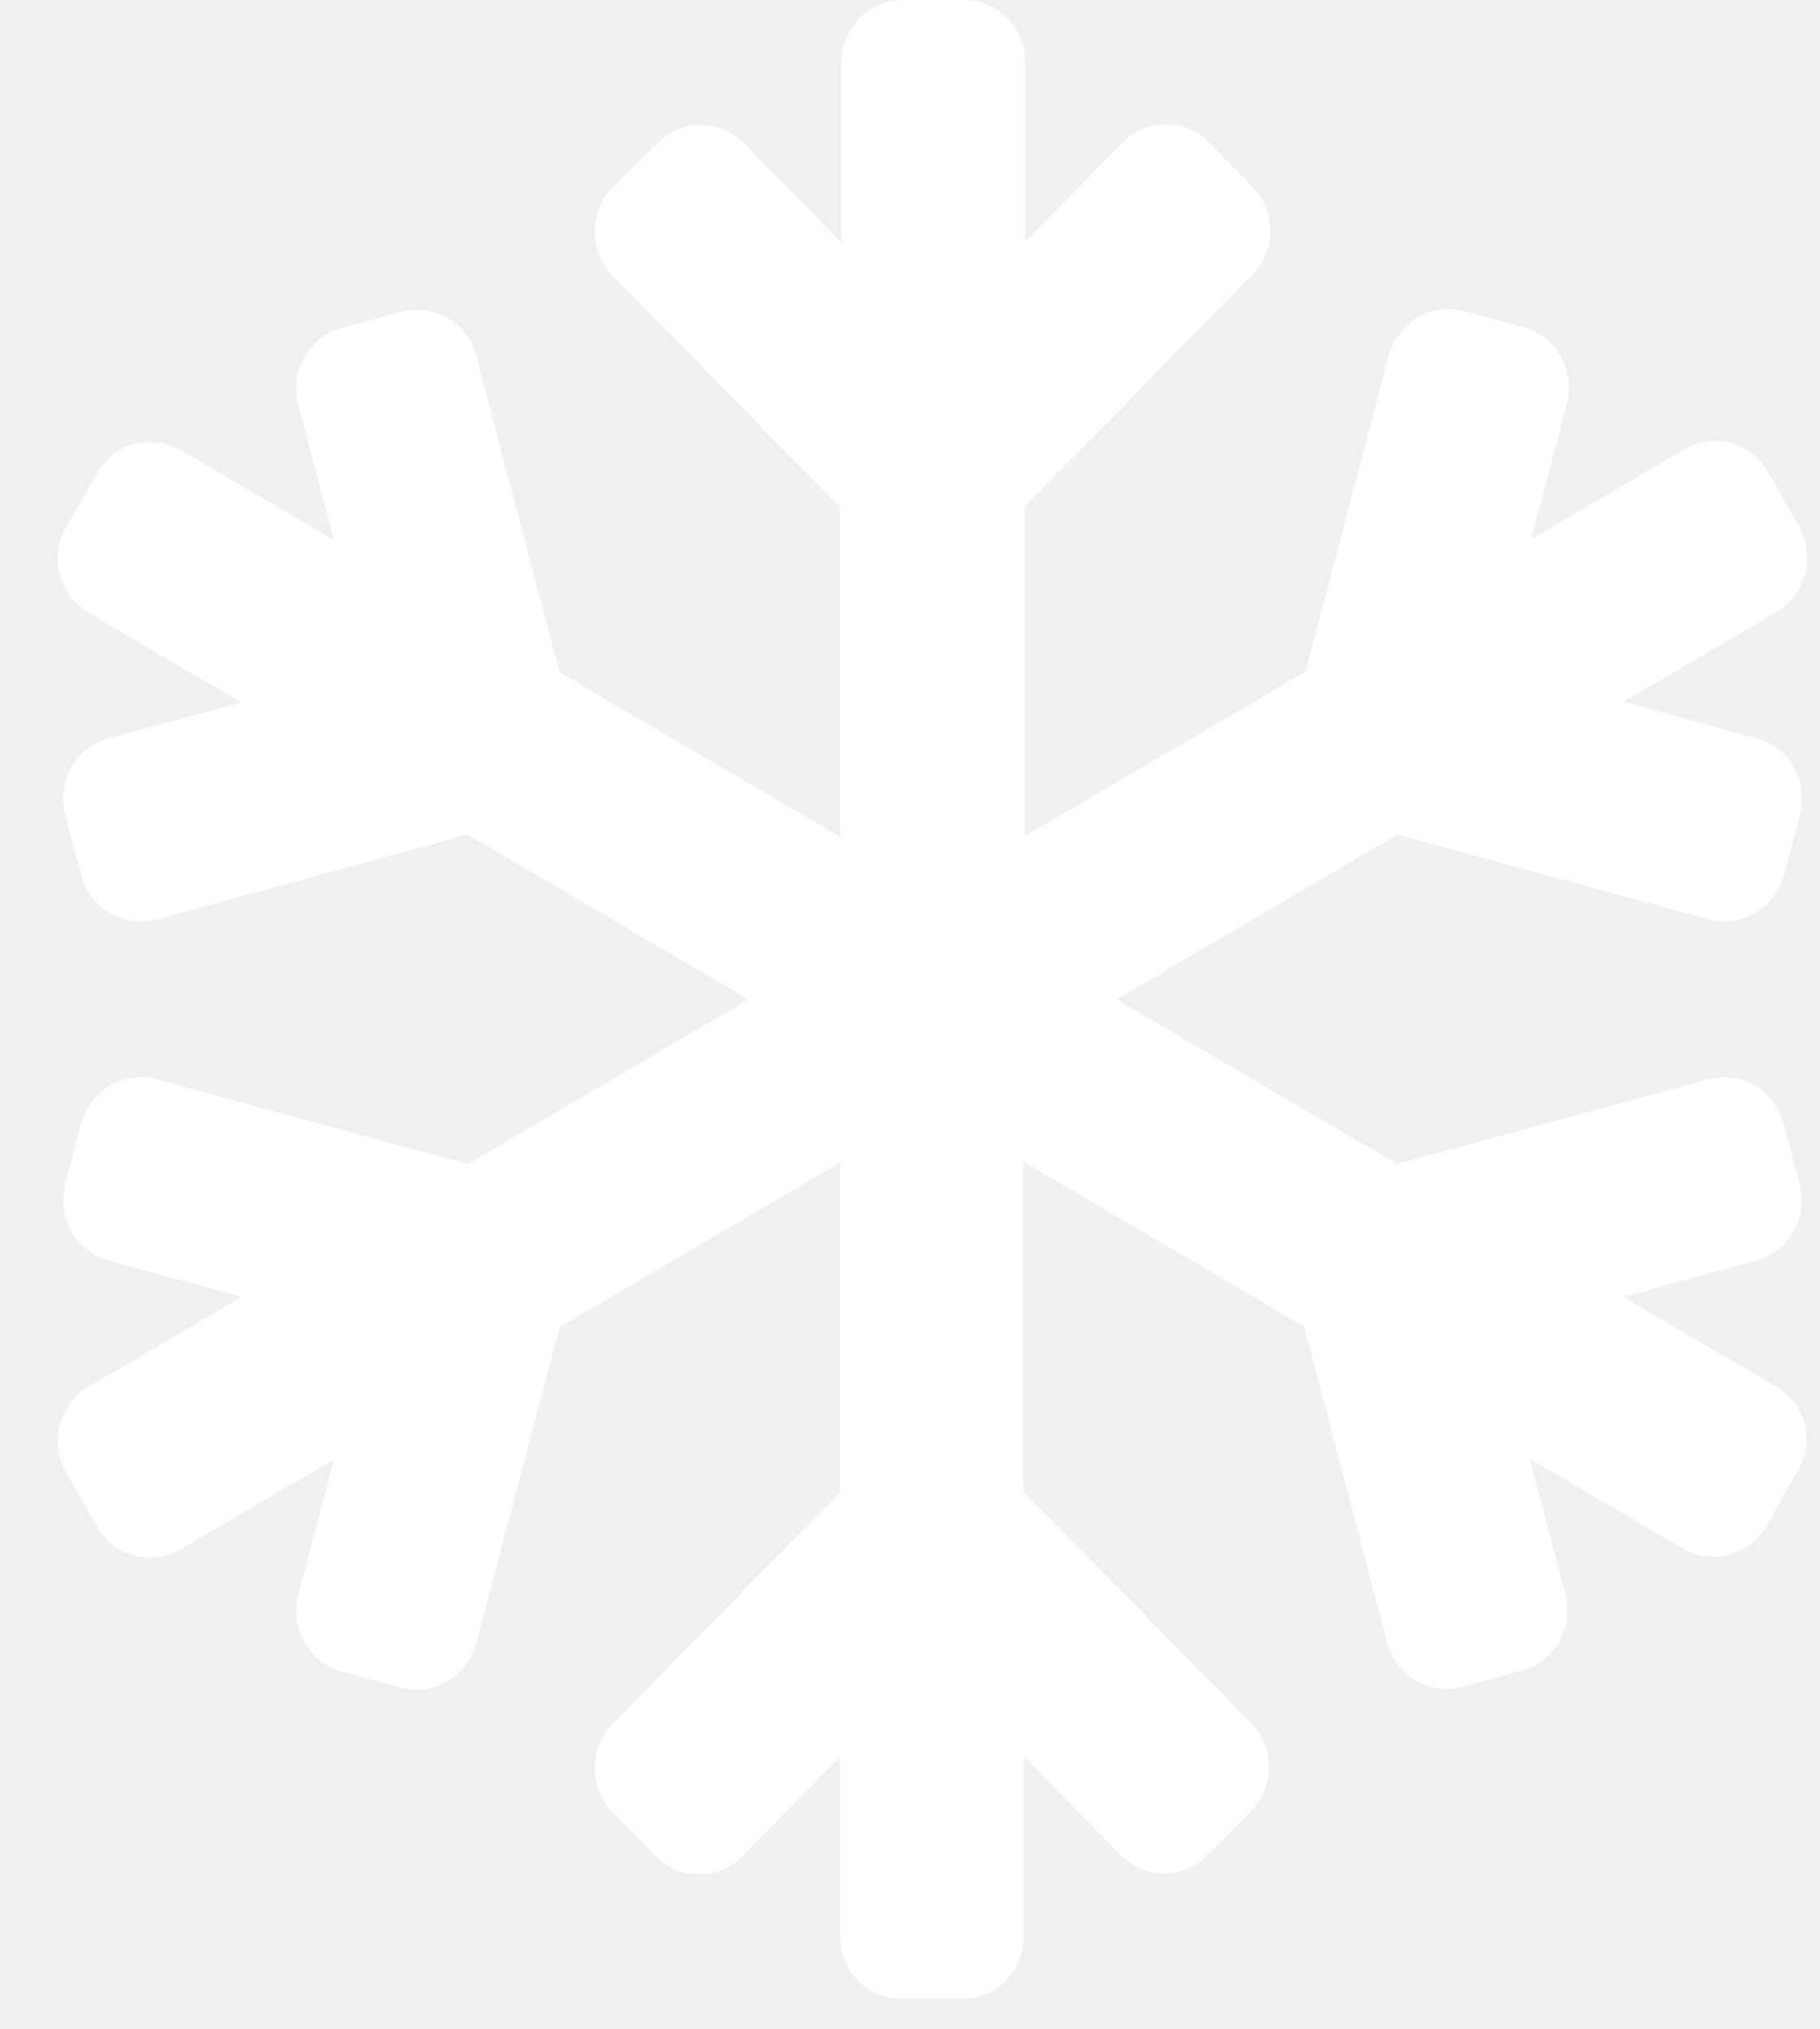
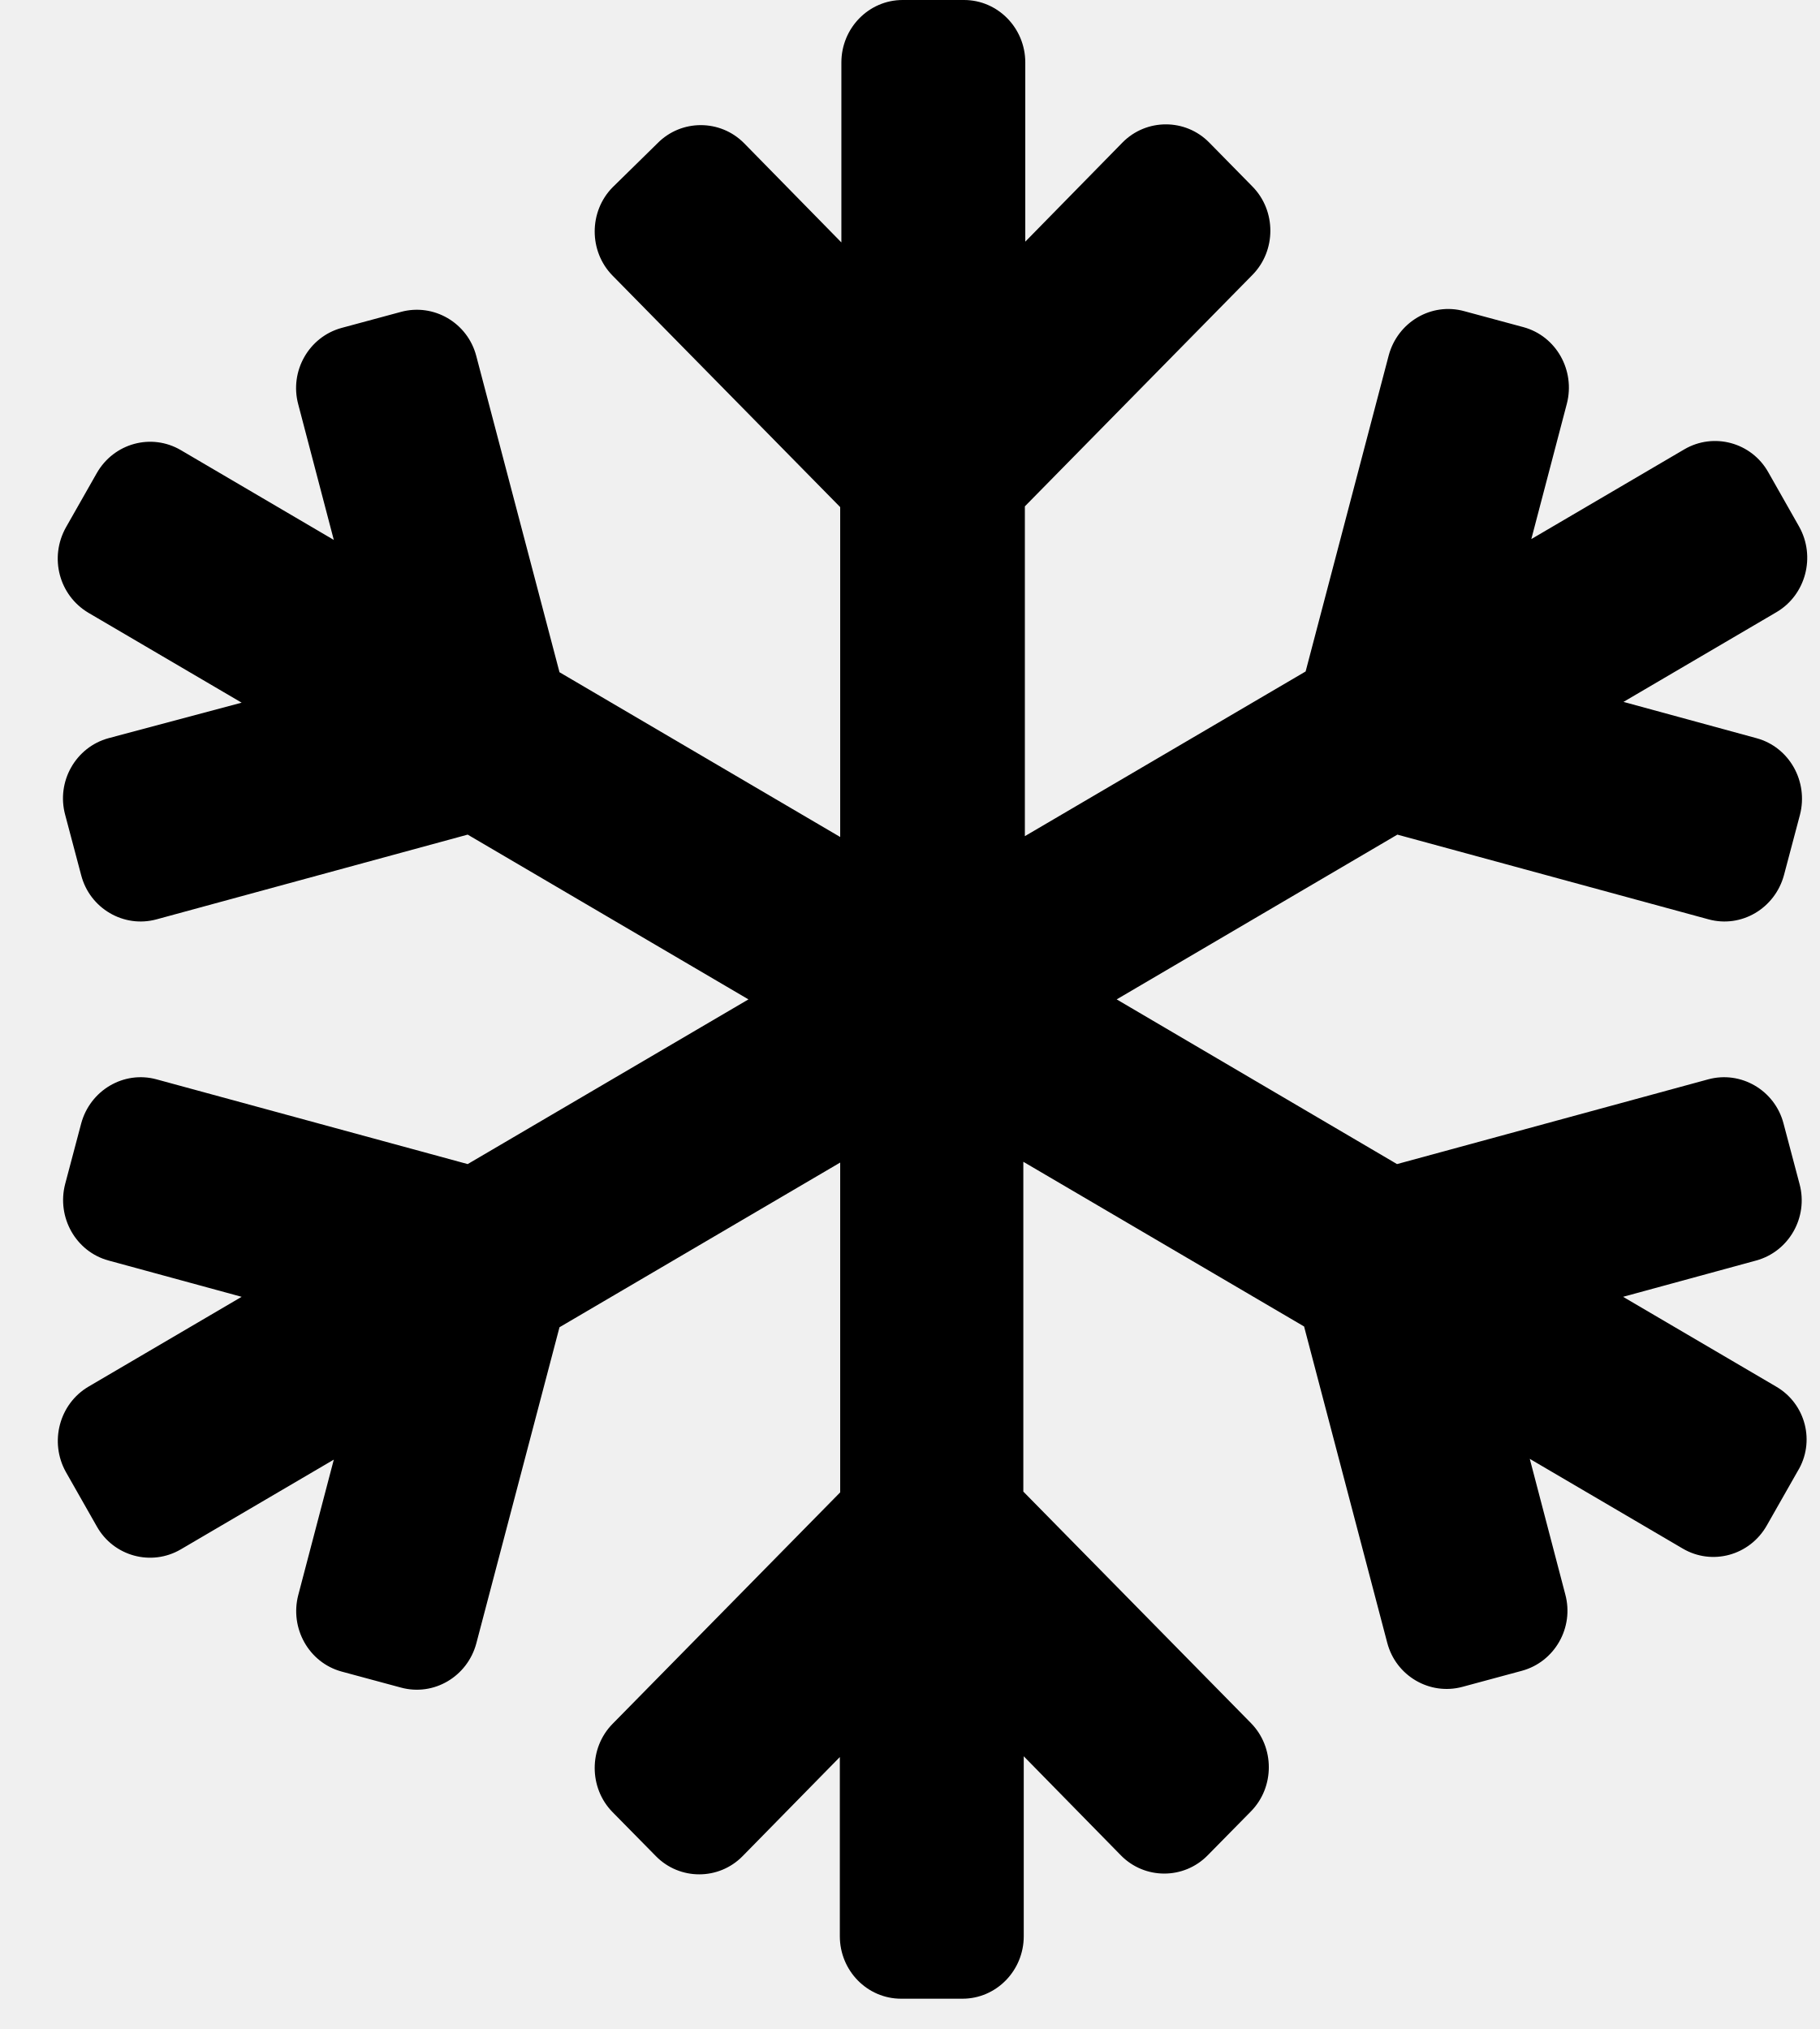
<svg xmlns="http://www.w3.org/2000/svg" width="26" height="29" viewBox="0 0 26 29" fill="none">
-   <path d="M25.38 19.818L23.193 18.535L25.096 18.016C25.564 17.888 25.843 17.397 25.715 16.923L25.486 16.058C25.363 15.584 24.878 15.299 24.409 15.427L19.963 16.638L15.957 14.284L19.968 11.929L24.415 13.14C24.884 13.268 25.363 12.983 25.492 12.509L25.721 11.645C25.843 11.17 25.57 10.679 25.101 10.551L23.199 10.032L25.386 8.749C25.804 8.503 25.949 7.956 25.709 7.527L25.269 6.751C25.029 6.322 24.488 6.177 24.069 6.422L21.882 7.705L22.39 5.769C22.512 5.295 22.239 4.804 21.77 4.676L20.922 4.447C20.454 4.319 19.974 4.603 19.845 5.077L18.657 9.597L14.645 11.951V7.237L17.898 3.928C18.238 3.582 18.238 3.013 17.898 2.667L17.279 2.037C16.939 1.691 16.381 1.691 16.04 2.037L14.651 3.454V0.893C14.651 0.402 14.26 0 13.775 0H12.899C12.414 0 12.023 0.402 12.023 0.893V3.465L10.634 2.048C10.293 1.702 9.735 1.702 9.395 2.048L8.753 2.678C8.413 3.024 8.413 3.593 8.753 3.939L12.006 7.248V11.963L7.995 9.608L6.806 5.089C6.683 4.614 6.198 4.33 5.729 4.458L4.881 4.687C4.413 4.815 4.134 5.306 4.262 5.78L4.77 7.717L2.583 6.433C2.164 6.188 1.628 6.333 1.383 6.762L0.942 7.538C0.702 7.968 0.842 8.509 1.266 8.76L3.453 10.043L1.55 10.551C1.082 10.679 0.803 11.17 0.931 11.645L1.16 12.509C1.283 12.983 1.768 13.268 2.237 13.14L6.683 11.929L10.695 14.284L6.683 16.638L2.237 15.427C1.768 15.299 1.288 15.584 1.16 16.058L0.931 16.923C0.808 17.397 1.082 17.888 1.55 18.016L3.453 18.535L1.266 19.818C0.847 20.064 0.702 20.611 0.942 21.04L1.383 21.816C1.623 22.245 2.164 22.39 2.583 22.145L4.77 20.862L4.262 22.798C4.139 23.272 4.413 23.763 4.881 23.891L5.729 24.12C6.198 24.248 6.678 23.964 6.806 23.49L7.995 18.97L12.006 16.616V21.33L8.753 24.639C8.413 24.985 8.413 25.554 8.753 25.9L9.373 26.53C9.713 26.876 10.271 26.876 10.611 26.53L12.001 25.113V27.674C12.001 28.165 12.391 28.567 12.877 28.567H13.753C14.238 28.567 14.629 28.165 14.629 27.674V25.102L16.018 26.519C16.358 26.865 16.916 26.865 17.256 26.519L17.876 25.889C18.216 25.543 18.216 24.974 17.876 24.628L14.623 21.319V16.605L18.635 18.959L19.823 23.479C19.946 23.953 20.431 24.237 20.9 24.109L21.748 23.88C22.217 23.752 22.496 23.261 22.367 22.787L21.86 20.851L24.047 22.134C24.465 22.379 25.001 22.234 25.246 21.805L25.687 21.029C25.944 20.611 25.804 20.064 25.38 19.818Z" fill="white" />
+   <path d="M25.38 19.818L23.193 18.535L25.096 18.016C25.564 17.888 25.843 17.397 25.715 16.923L25.486 16.058C25.363 15.584 24.878 15.299 24.409 15.427L19.963 16.638L15.957 14.284L19.968 11.929L24.415 13.14C24.884 13.268 25.363 12.983 25.492 12.509L25.721 11.645C25.843 11.17 25.57 10.679 25.101 10.551L23.199 10.032L25.386 8.749C25.804 8.503 25.949 7.956 25.709 7.527L25.269 6.751C25.029 6.322 24.488 6.177 24.069 6.422L21.882 7.705L22.39 5.769C22.512 5.295 22.239 4.804 21.77 4.676L20.922 4.447C20.454 4.319 19.974 4.603 19.845 5.077L18.657 9.597L14.645 11.951V7.237L17.898 3.928C18.238 3.582 18.238 3.013 17.898 2.667L17.279 2.037C16.939 1.691 16.381 1.691 16.04 2.037L14.651 3.454V0.893C14.651 0.402 14.26 0 13.775 0H12.899C12.414 0 12.023 0.402 12.023 0.893V3.465L10.634 2.048C10.293 1.702 9.735 1.702 9.395 2.048L8.753 2.678C8.413 3.024 8.413 3.593 8.753 3.939L12.006 7.248V11.963L7.995 9.608L6.806 5.089C6.683 4.614 6.198 4.33 5.729 4.458L4.881 4.687C4.413 4.815 4.134 5.306 4.262 5.78L4.77 7.717L2.583 6.433C2.164 6.188 1.628 6.333 1.383 6.762L0.942 7.538C0.702 7.968 0.842 8.509 1.266 8.76L3.453 10.043L1.55 10.551C1.082 10.679 0.803 11.17 0.931 11.645L1.16 12.509C1.283 12.983 1.768 13.268 2.237 13.14L6.683 11.929L10.695 14.284L6.683 16.638L2.237 15.427C1.768 15.299 1.288 15.584 1.16 16.058L0.931 16.923C0.808 17.397 1.082 17.888 1.55 18.016L3.453 18.535L1.266 19.818C0.847 20.064 0.702 20.611 0.942 21.04L1.383 21.816C1.623 22.245 2.164 22.39 2.583 22.145L4.77 20.862L4.262 22.798C4.139 23.272 4.413 23.763 4.881 23.891L5.729 24.12C6.198 24.248 6.678 23.964 6.806 23.49L7.995 18.97L12.006 16.616V21.33L8.753 24.639C8.413 24.985 8.413 25.554 8.753 25.9L9.373 26.53C9.713 26.876 10.271 26.876 10.611 26.53L12.001 25.113V27.674C12.001 28.165 12.391 28.567 12.877 28.567H13.753C14.238 28.567 14.629 28.165 14.629 27.674V25.102L16.018 26.519C16.358 26.865 16.916 26.865 17.256 26.519L17.876 25.889C18.216 25.543 18.216 24.974 17.876 24.628L14.623 21.319V16.605L18.635 18.959L19.823 23.479C19.946 23.953 20.431 24.237 20.9 24.109L21.748 23.88C22.217 23.752 22.496 23.261 22.367 22.787L21.86 20.851L24.047 22.134C24.465 22.379 25.001 22.234 25.246 21.805L25.687 21.029C25.944 20.611 25.804 20.064 25.38 19.818Z" fill="currentColor" />
</svg>
